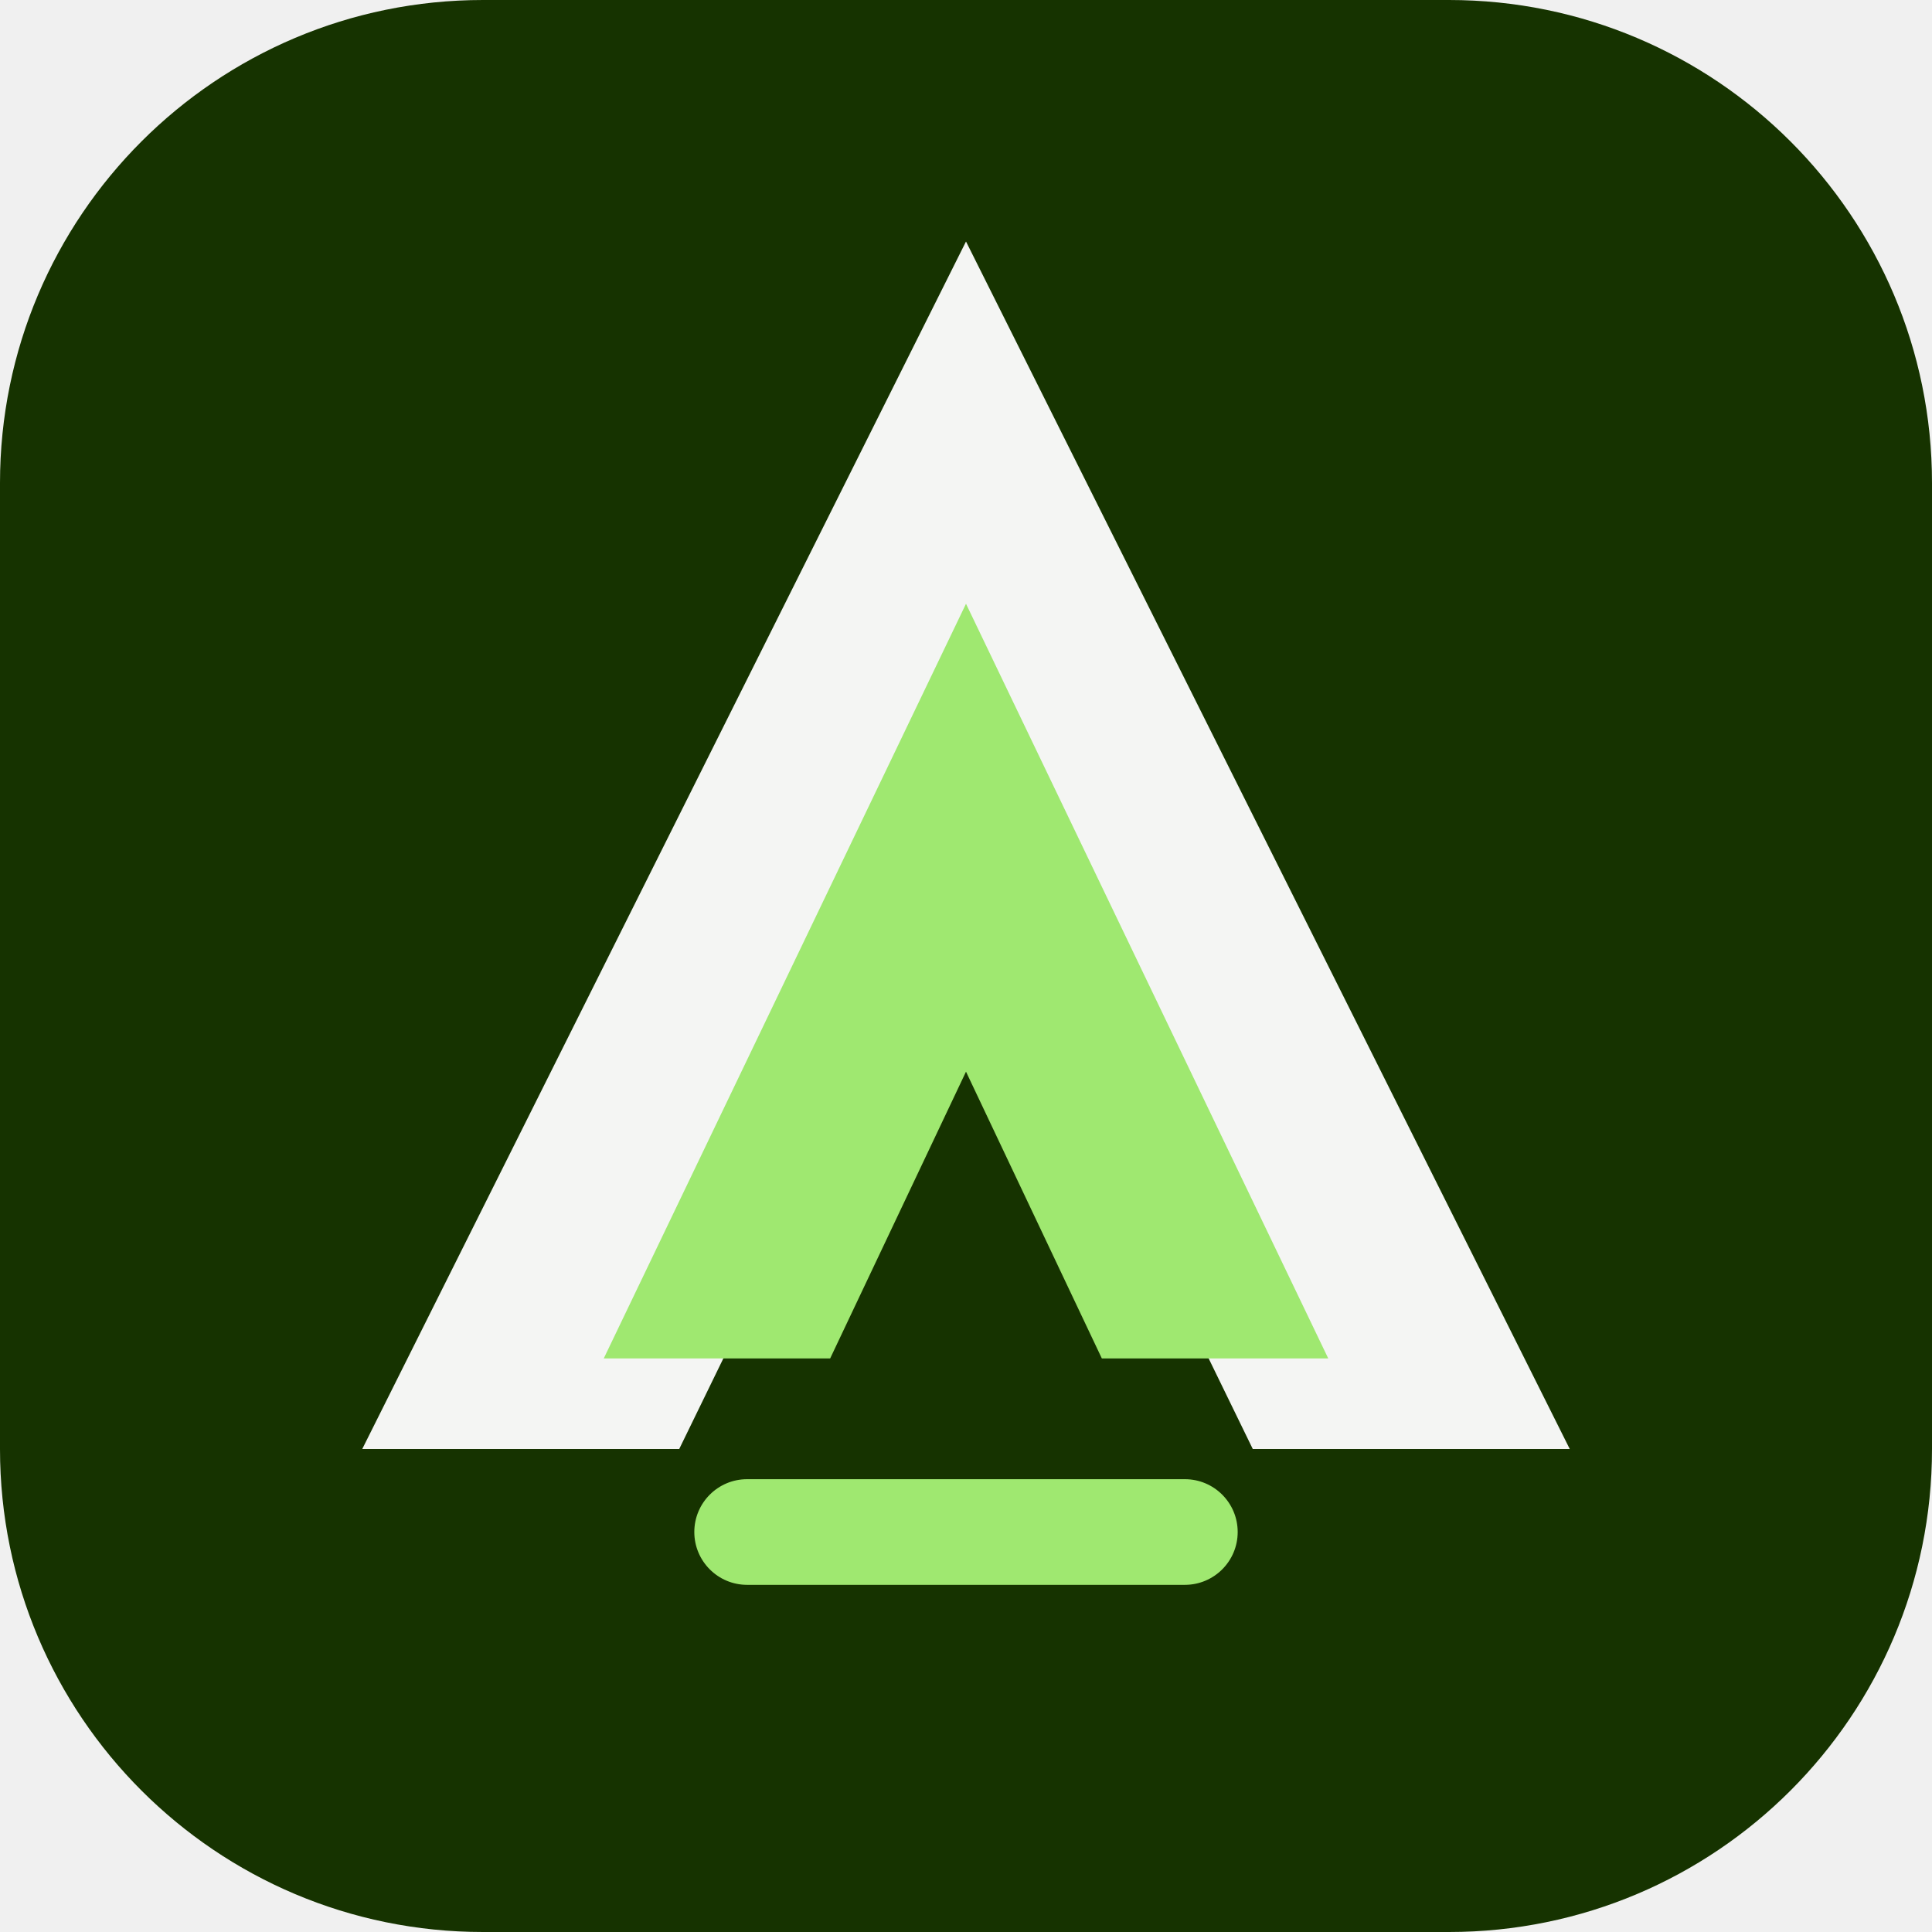
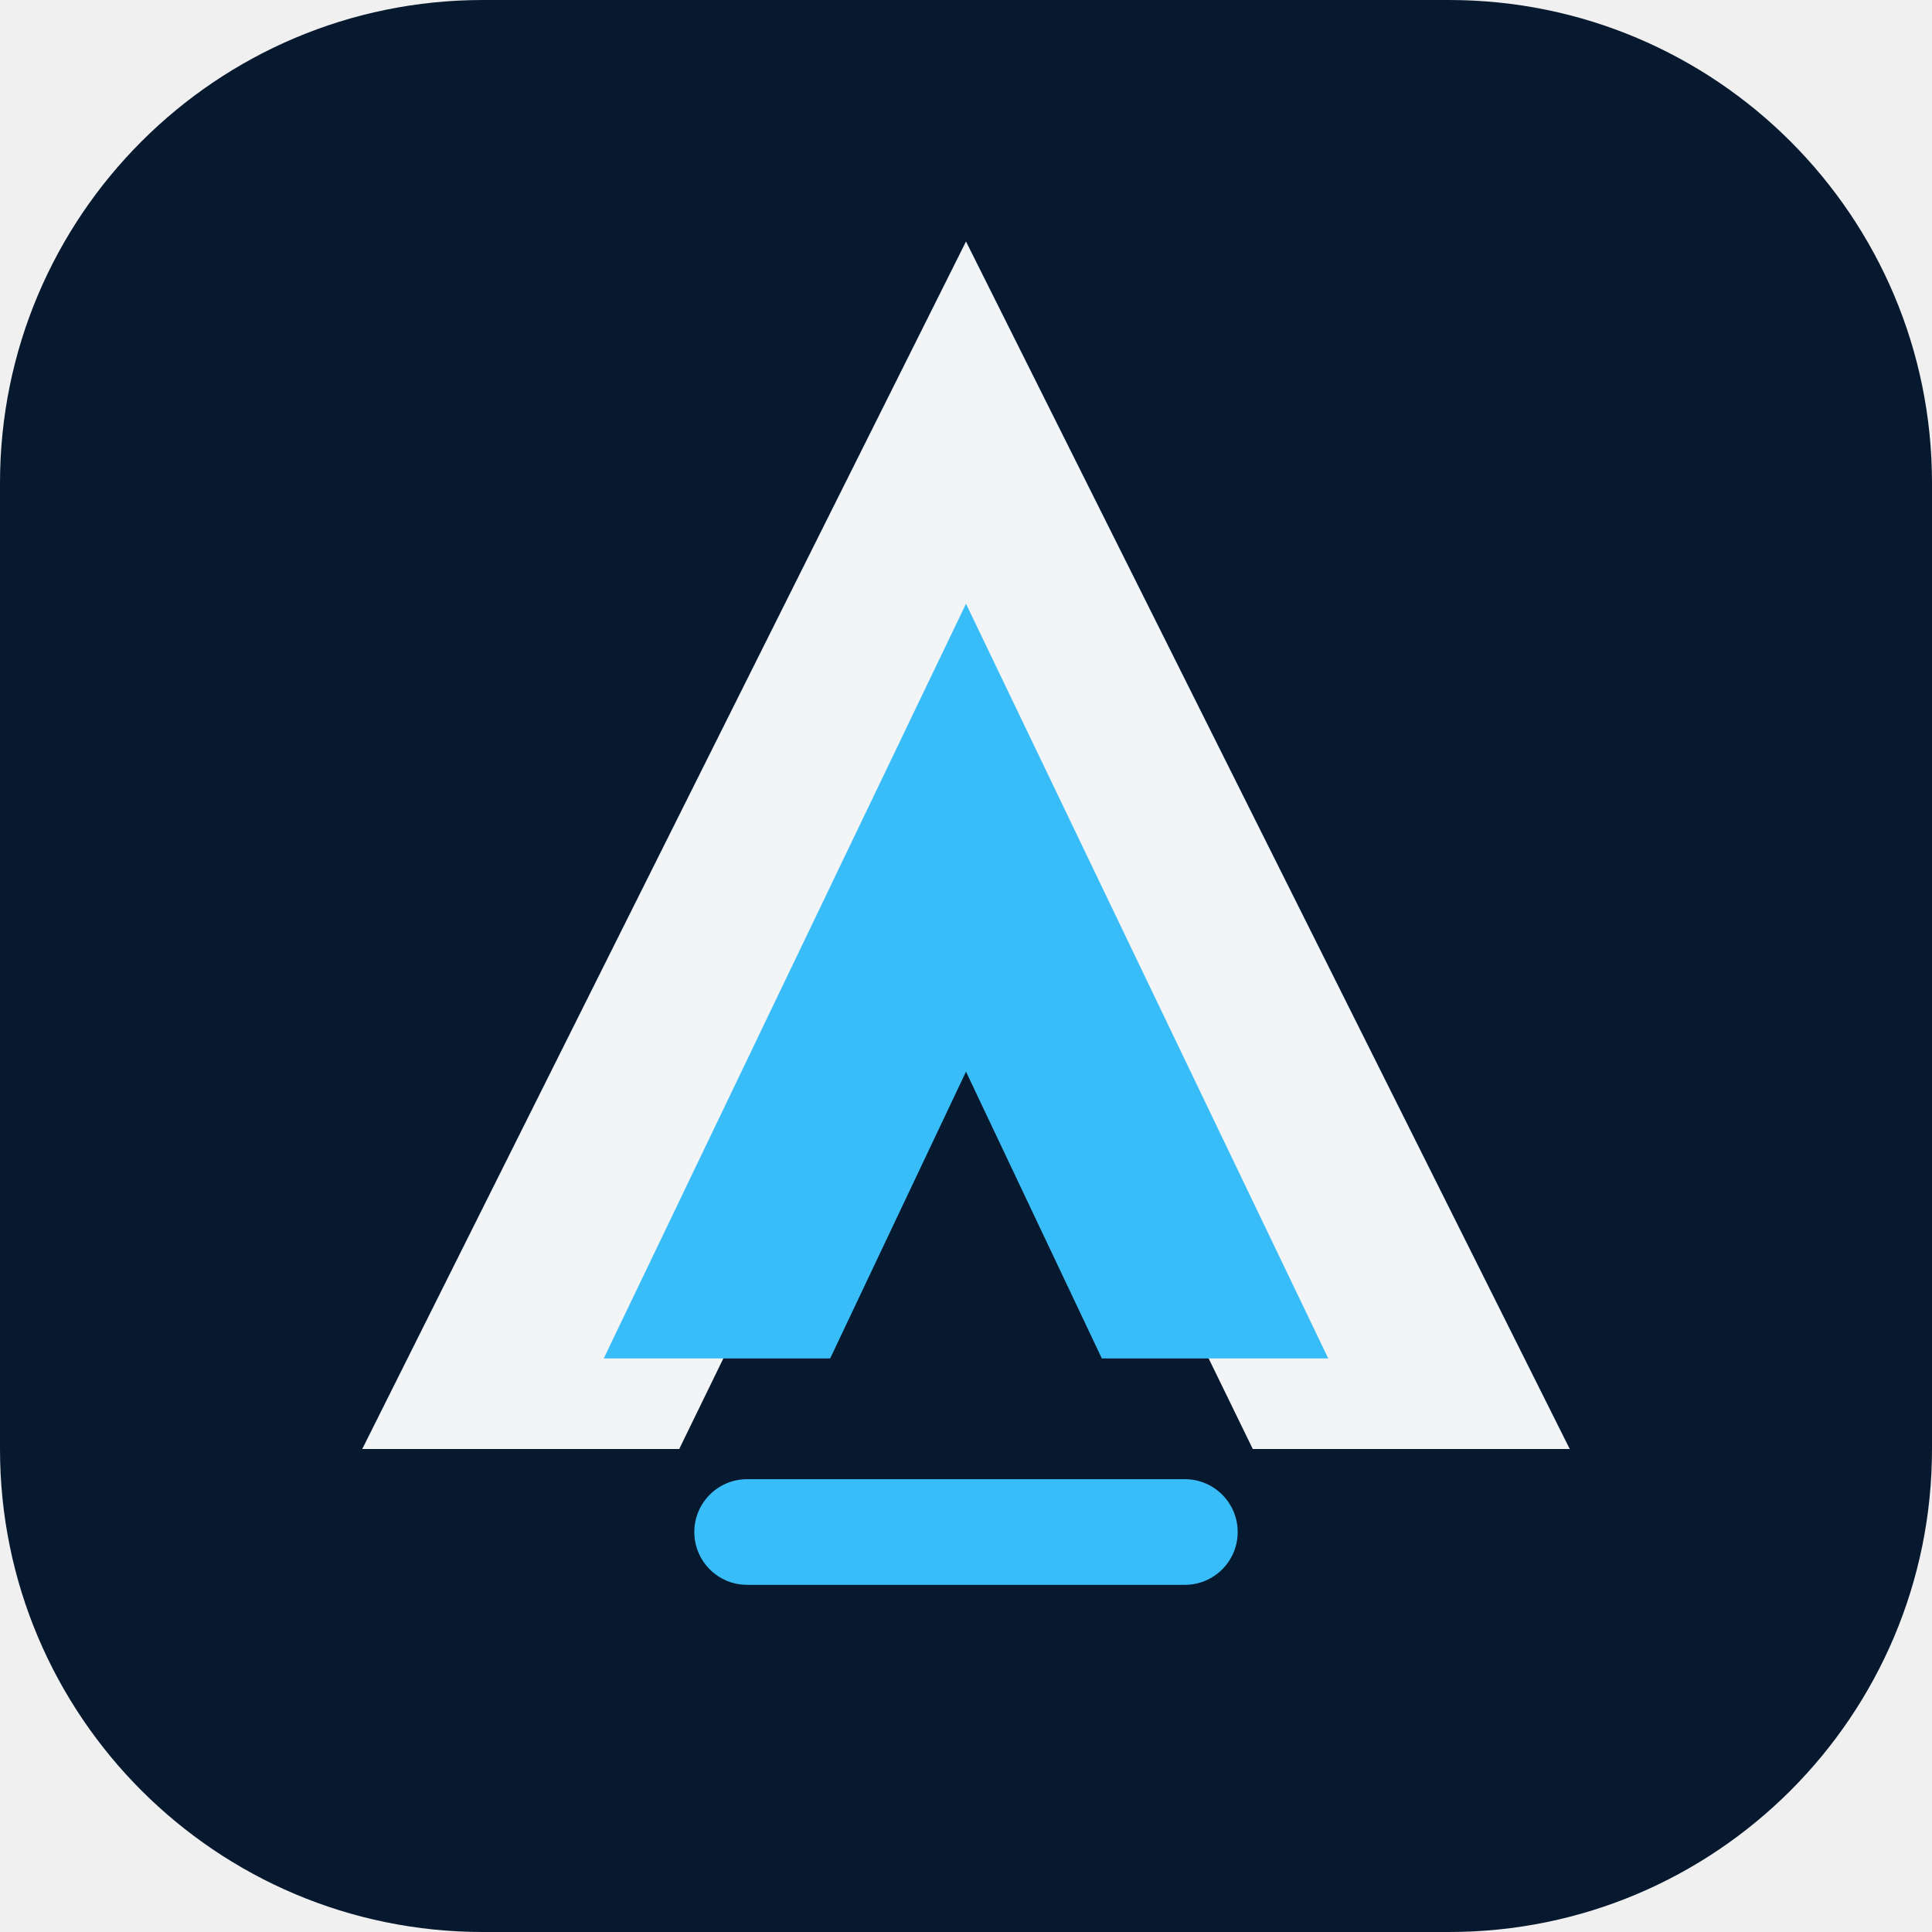
<svg xmlns="http://www.w3.org/2000/svg" viewBox="0 0 64 64" fill="none">
-   <rect width="64" height="64" rx="16" fill="#163300" />
+   <rect width="64" height="64" rx="16" fill="#07192f" />
  <path d="M32 8L52 48H41.5L32 28.5L22.5 48H12L32 8Z" fill="#ffffff" fill-opacity="0.95" />
-   <path d="M32 20L44 45H36.5L32 35.5L27.5 45H20L32 20Z" fill="#9fe870" />
-   <rect x="23" y="49" width="18" height="3.5" rx="1.75" fill="#9fe870" />
+   <path d="M32 20L44 45H36.5L32 35.5L27.5 45H20L32 20Z" fill="#38bdf8" />
+   <rect x="23" y="49" width="18" height="3.5" rx="1.75" fill="#38bdf8" />
</svg>
